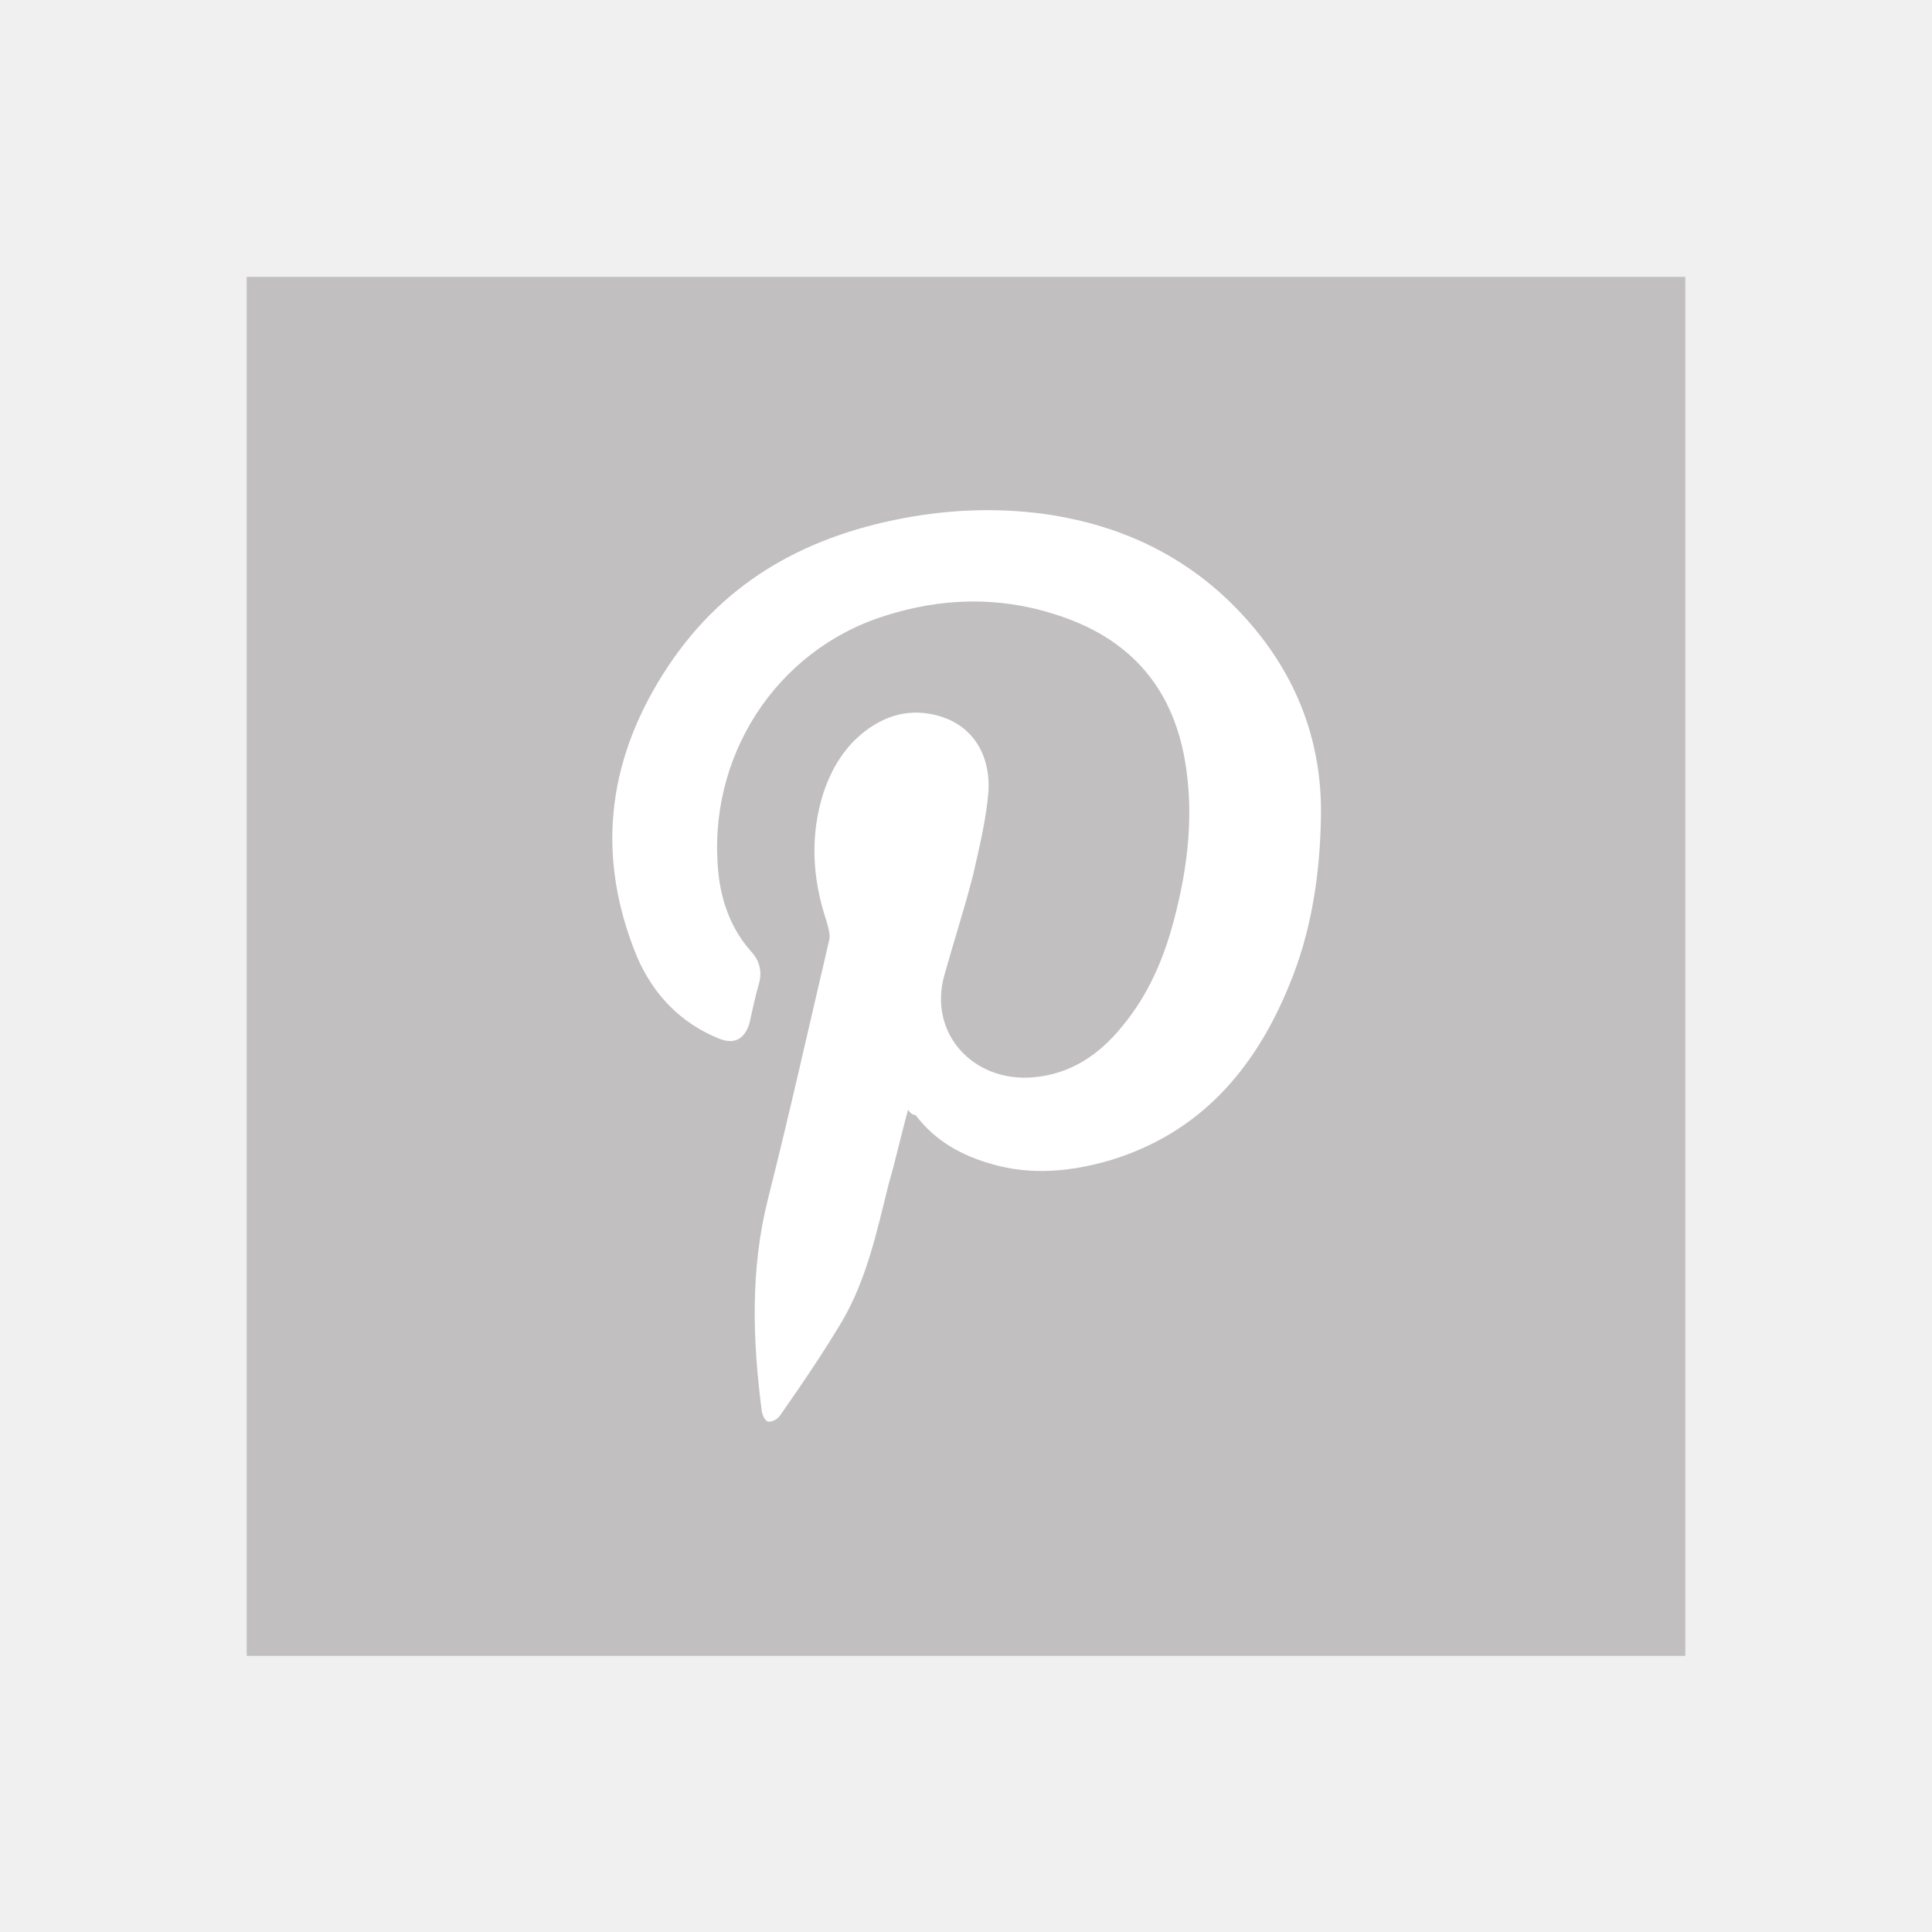
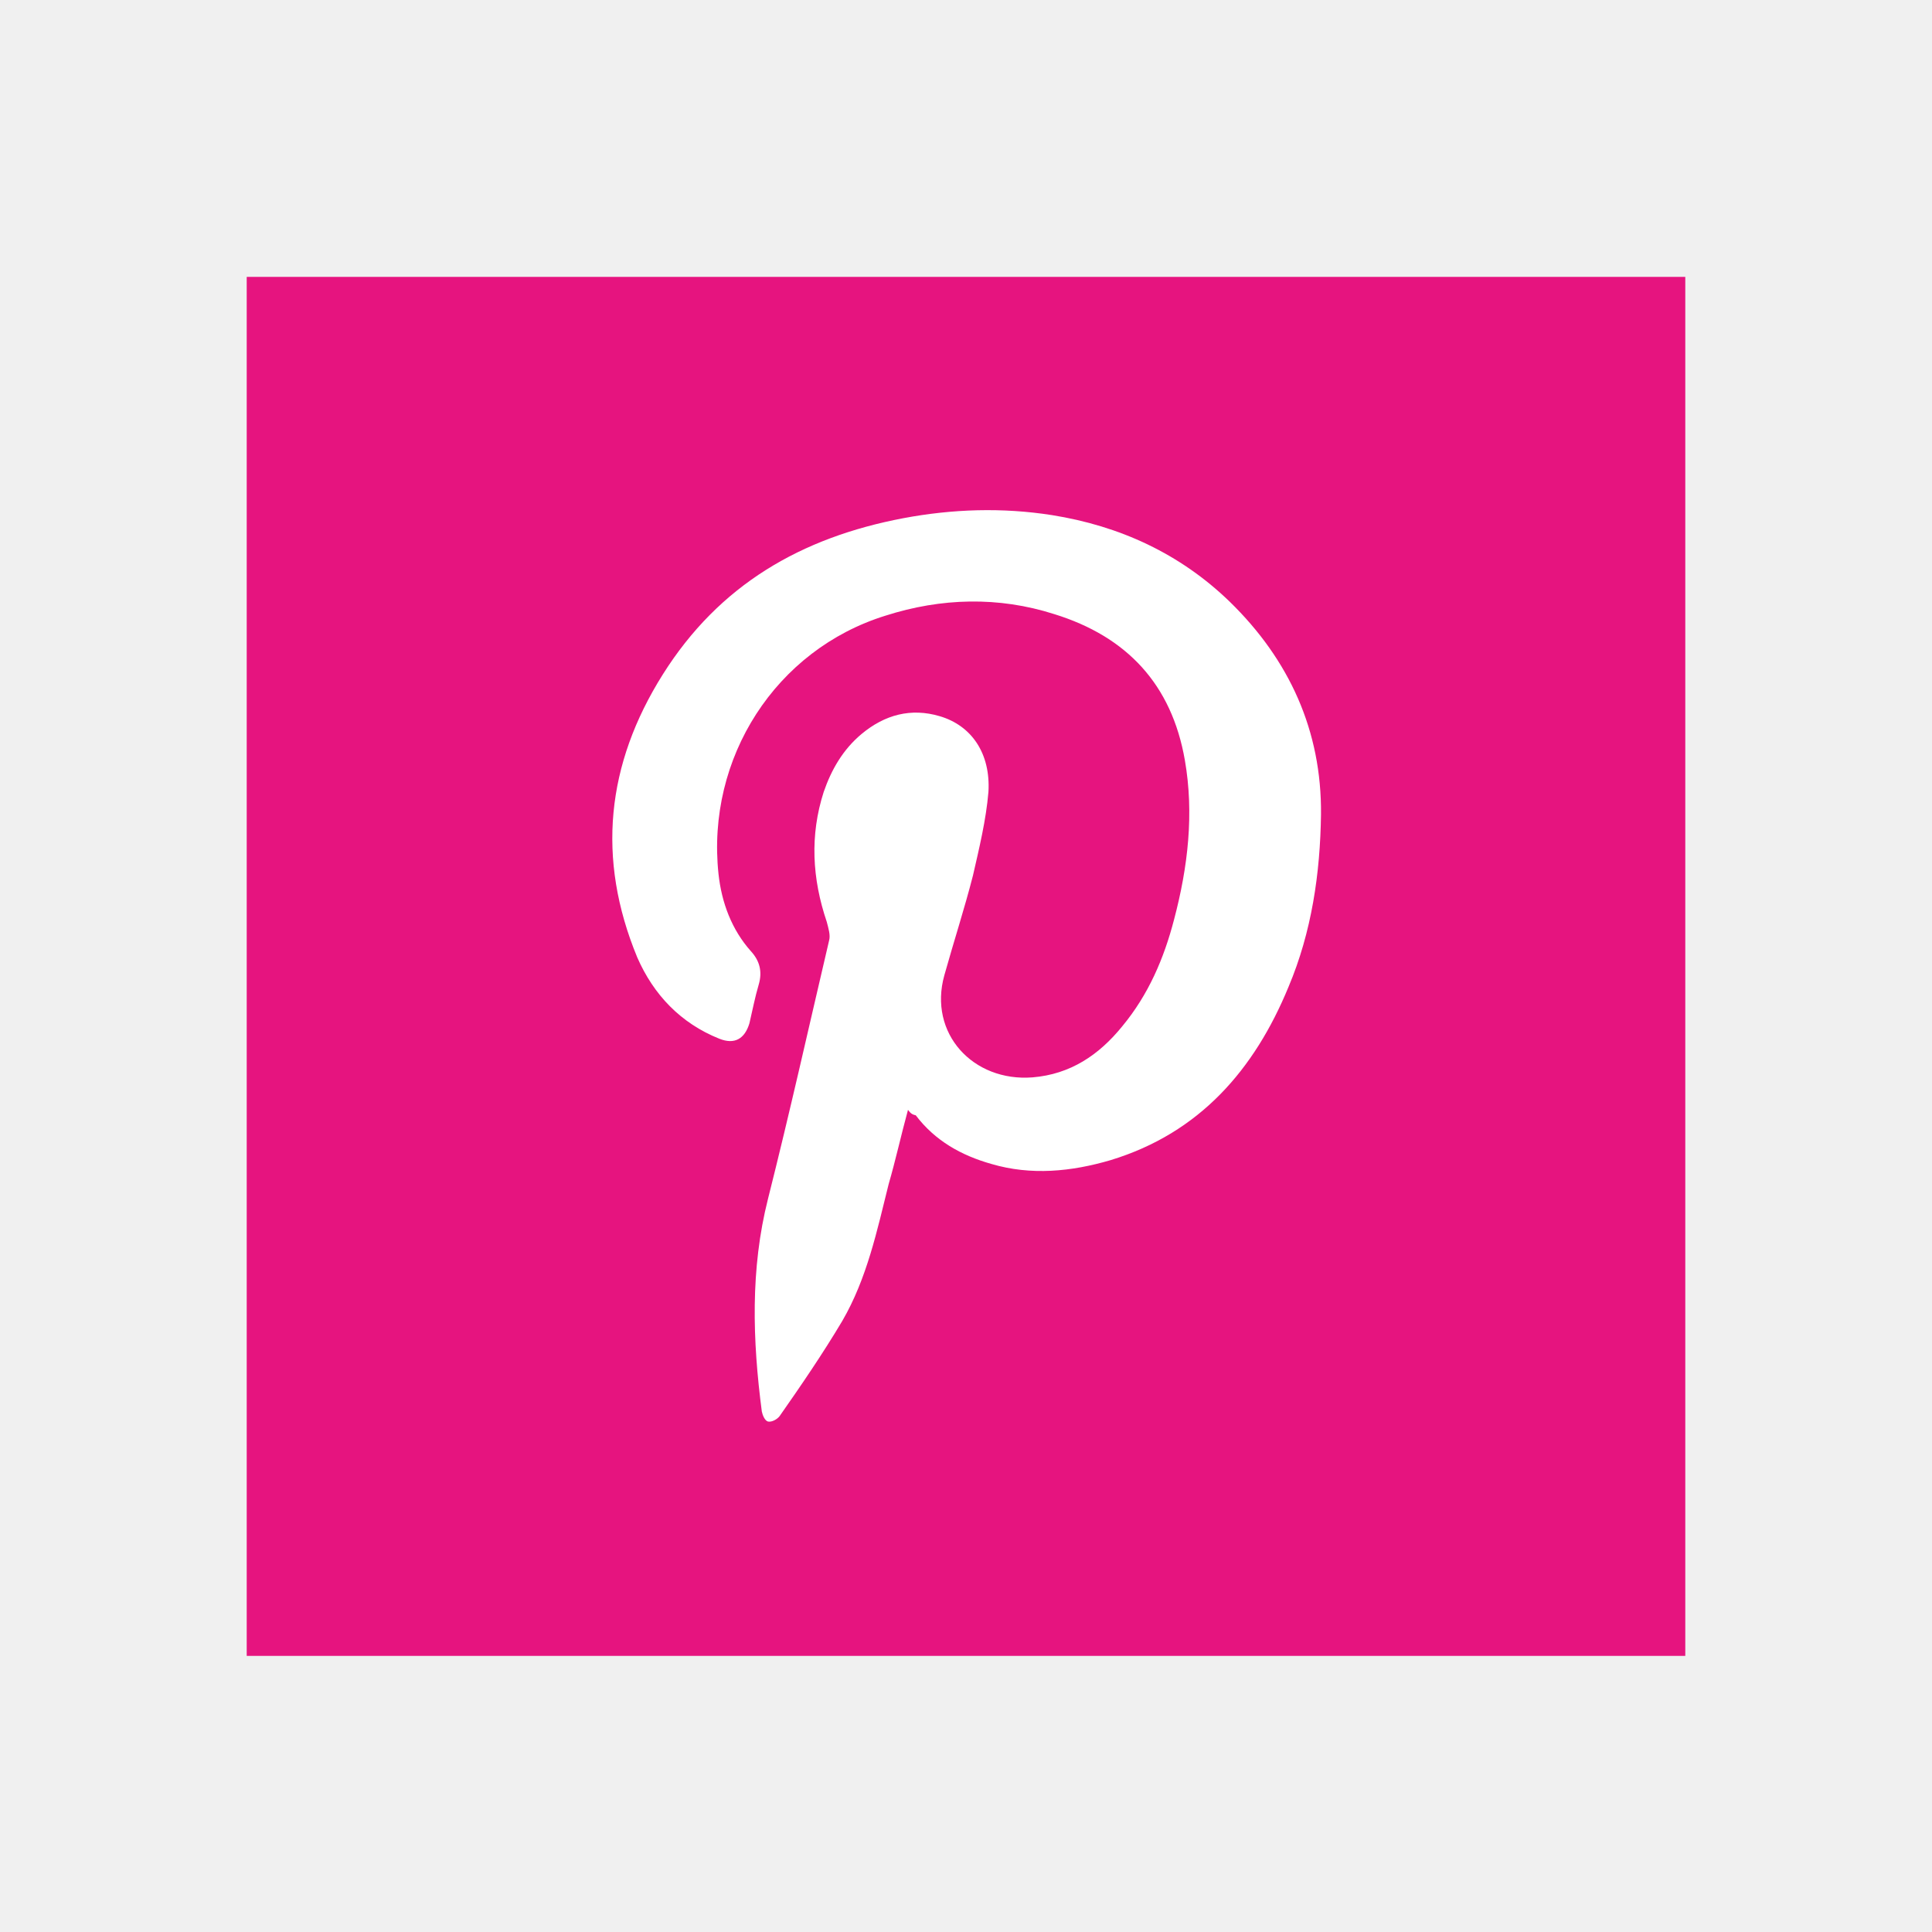
<svg xmlns="http://www.w3.org/2000/svg" version="1.1" id="Layer_1" x="0px" y="0px" viewBox="0 0 249.8 249.8" style="enable-background:new 0 0 249.8 249.8;" xml:space="preserve">
  <style type="text/css">
- 	.st0{fill:#C1BFC0;}
+ 	.st0{fill:#E6147F;}
	.st1{fill:#FFFFFF;}
</style>
  <rect x="31.9" y="35.8" class="st0" width="186" height="178.3" />
  <path class="st1" d="M117.4,143.5c-0.9,3.3-1.6,6.5-2.5,9.6c-1.5,6-2.8,12.2-6,17.7c-2.5,4.2-5.3,8.3-8.1,12.3  c-0.3,0.4-1,0.8-1.5,0.7c-0.4-0.1-0.7-0.8-0.8-1.3c-1.2-9.2-1.5-18.4,0.8-27.5c2.8-11.1,5.3-22.3,7.9-33.4c0.2-0.7-0.1-1.6-0.3-2.4  c-1.9-5.6-2.2-11.2-0.4-16.8c1-2.9,2.5-5.5,4.9-7.5c3-2.5,6.4-3.4,10.1-2.3c4.1,1.2,6.6,4.8,6.3,9.8c-0.3,3.6-1.2,7.3-2,10.8  c-1.1,4.3-2.5,8.6-3.7,12.9c-2.1,7.5,3.7,13.8,11.4,13.2c4.9-0.4,8.6-2.9,11.6-6.6c3.4-4.1,5.4-8.8,6.7-13.8  c1.8-6.8,2.6-13.7,1.4-20.6c-1.7-9.8-7.5-16-16.9-18.9c-7.2-2.3-14.6-2.1-21.8,0.2C100.3,84,91.3,98,92.9,113  c0.4,3.7,1.7,7.2,4.2,10c1.1,1.2,1.5,2.6,1,4.3c-0.5,1.7-0.8,3.3-1.2,5c-0.6,2-1.9,2.8-3.9,2c-5-2-8.5-5.7-10.6-10.5  c-5.3-12.8-4-25,3.3-36.6s17.9-17.7,31.1-20.2c6.4-1.2,12.8-1.4,19.2-0.4c8.8,1.4,16.6,5,23,11.2c7.7,7.5,11.9,16.7,11.8,27.5  c-0.1,7.6-1.2,15.2-4.2,22.3c-4.4,10.7-11.5,18.9-23,22.4c-5.1,1.5-10.3,2-15.4,0.5c-3.9-1.1-7.3-3-9.8-6.3  C117.9,144.1,117.7,143.9,117.4,143.5z" />
</svg>
